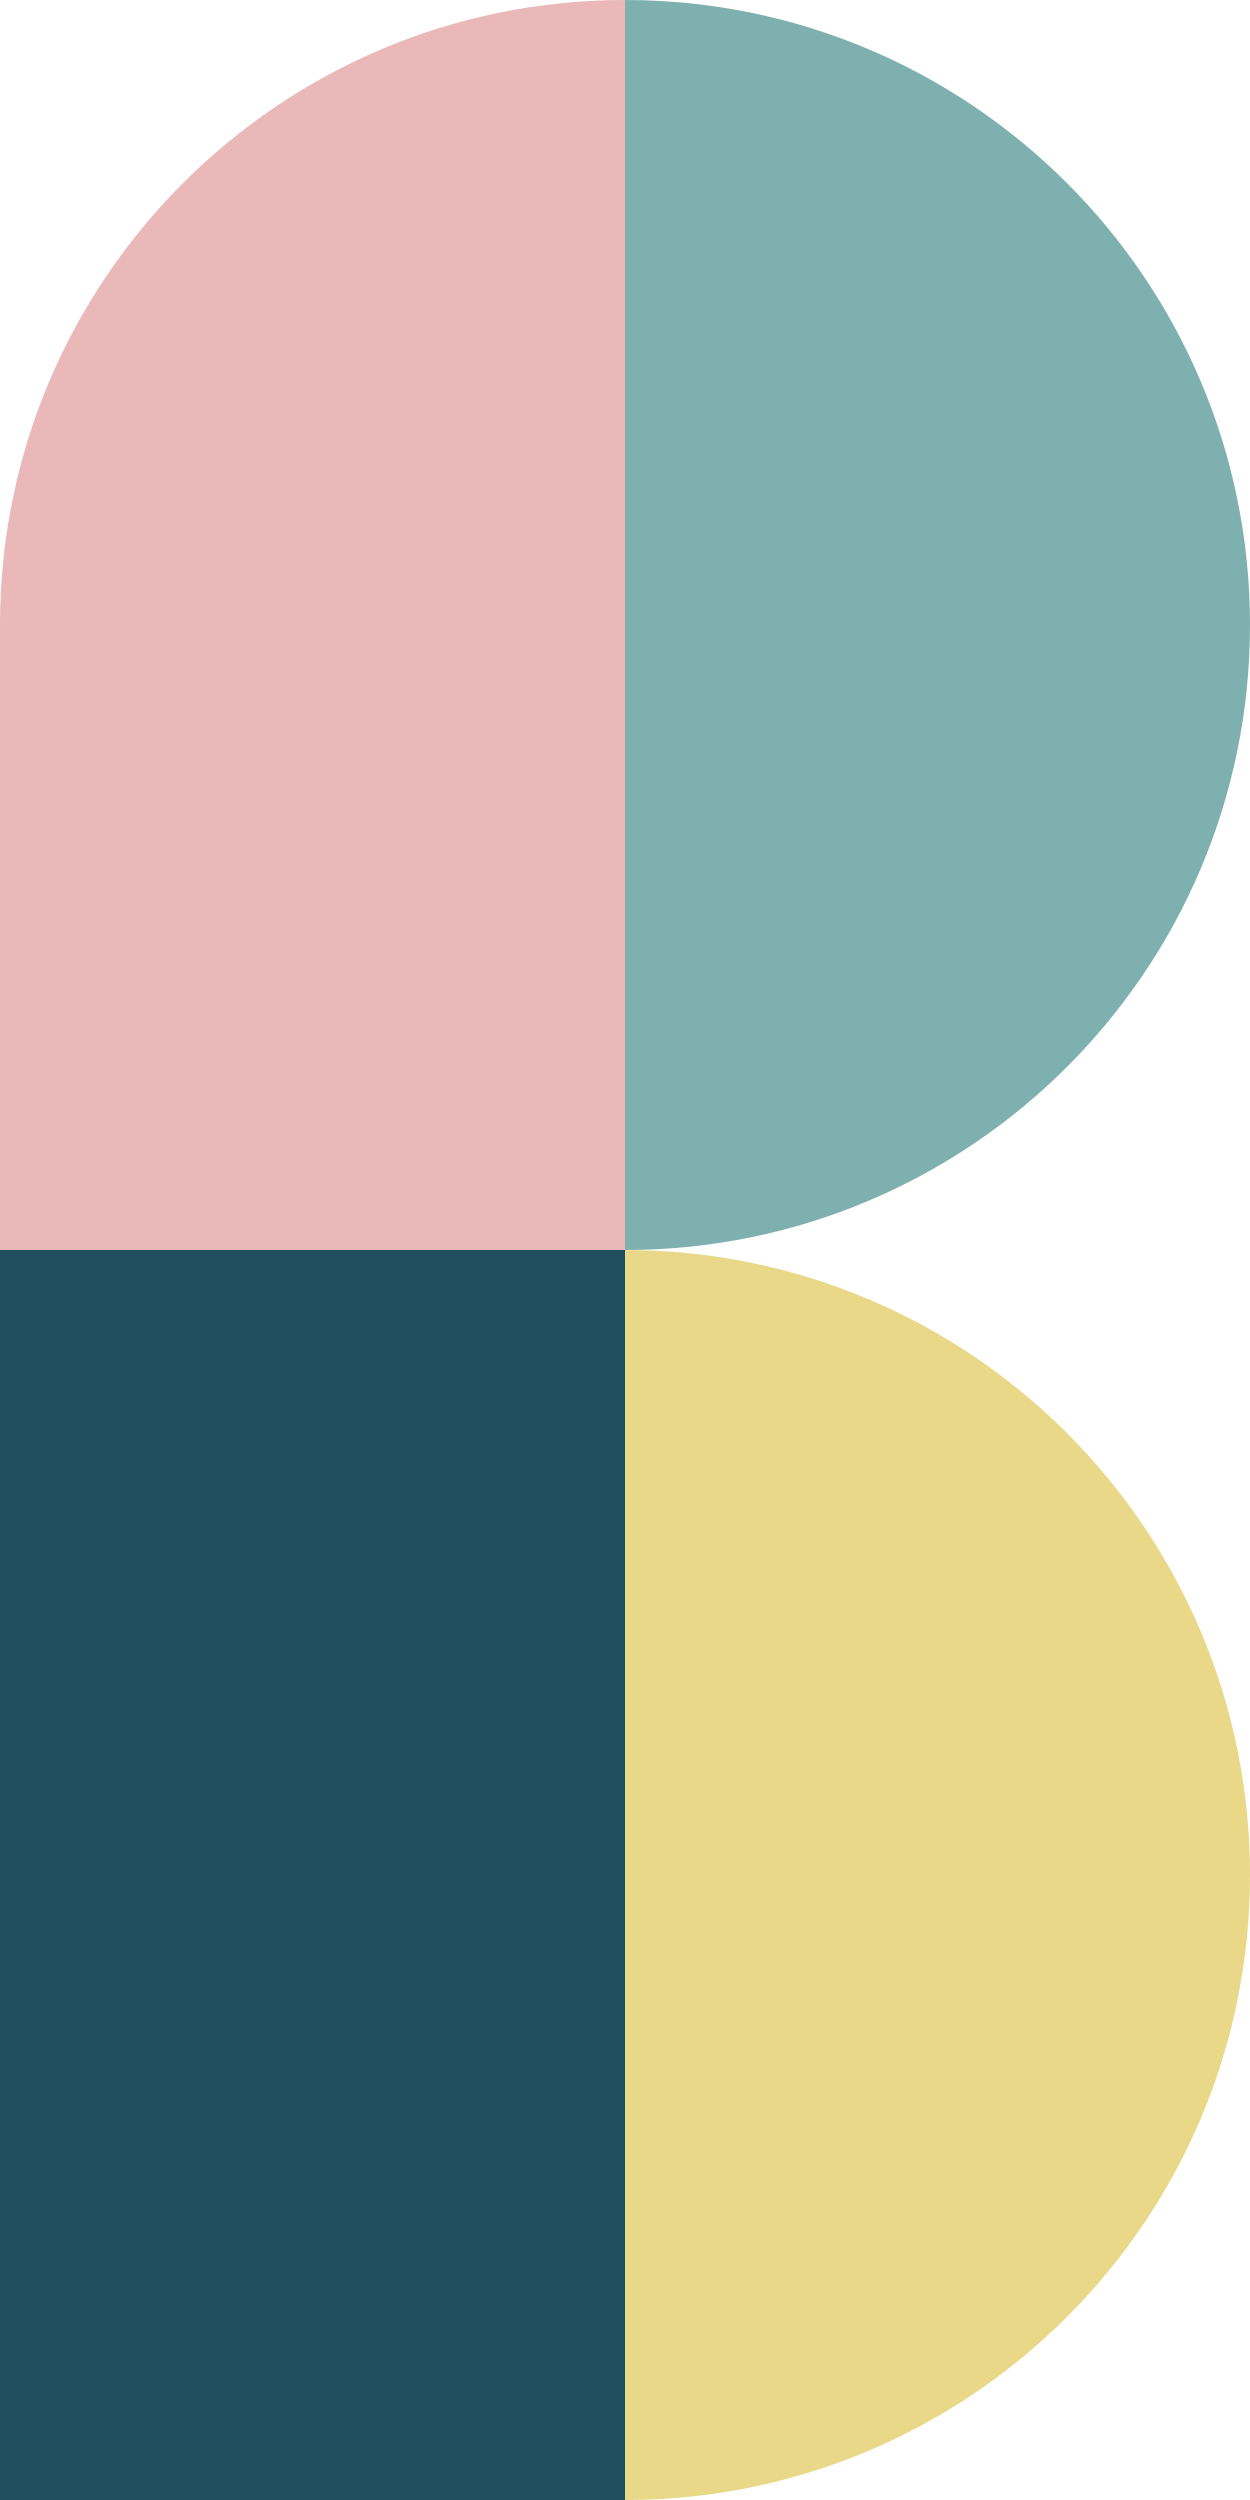
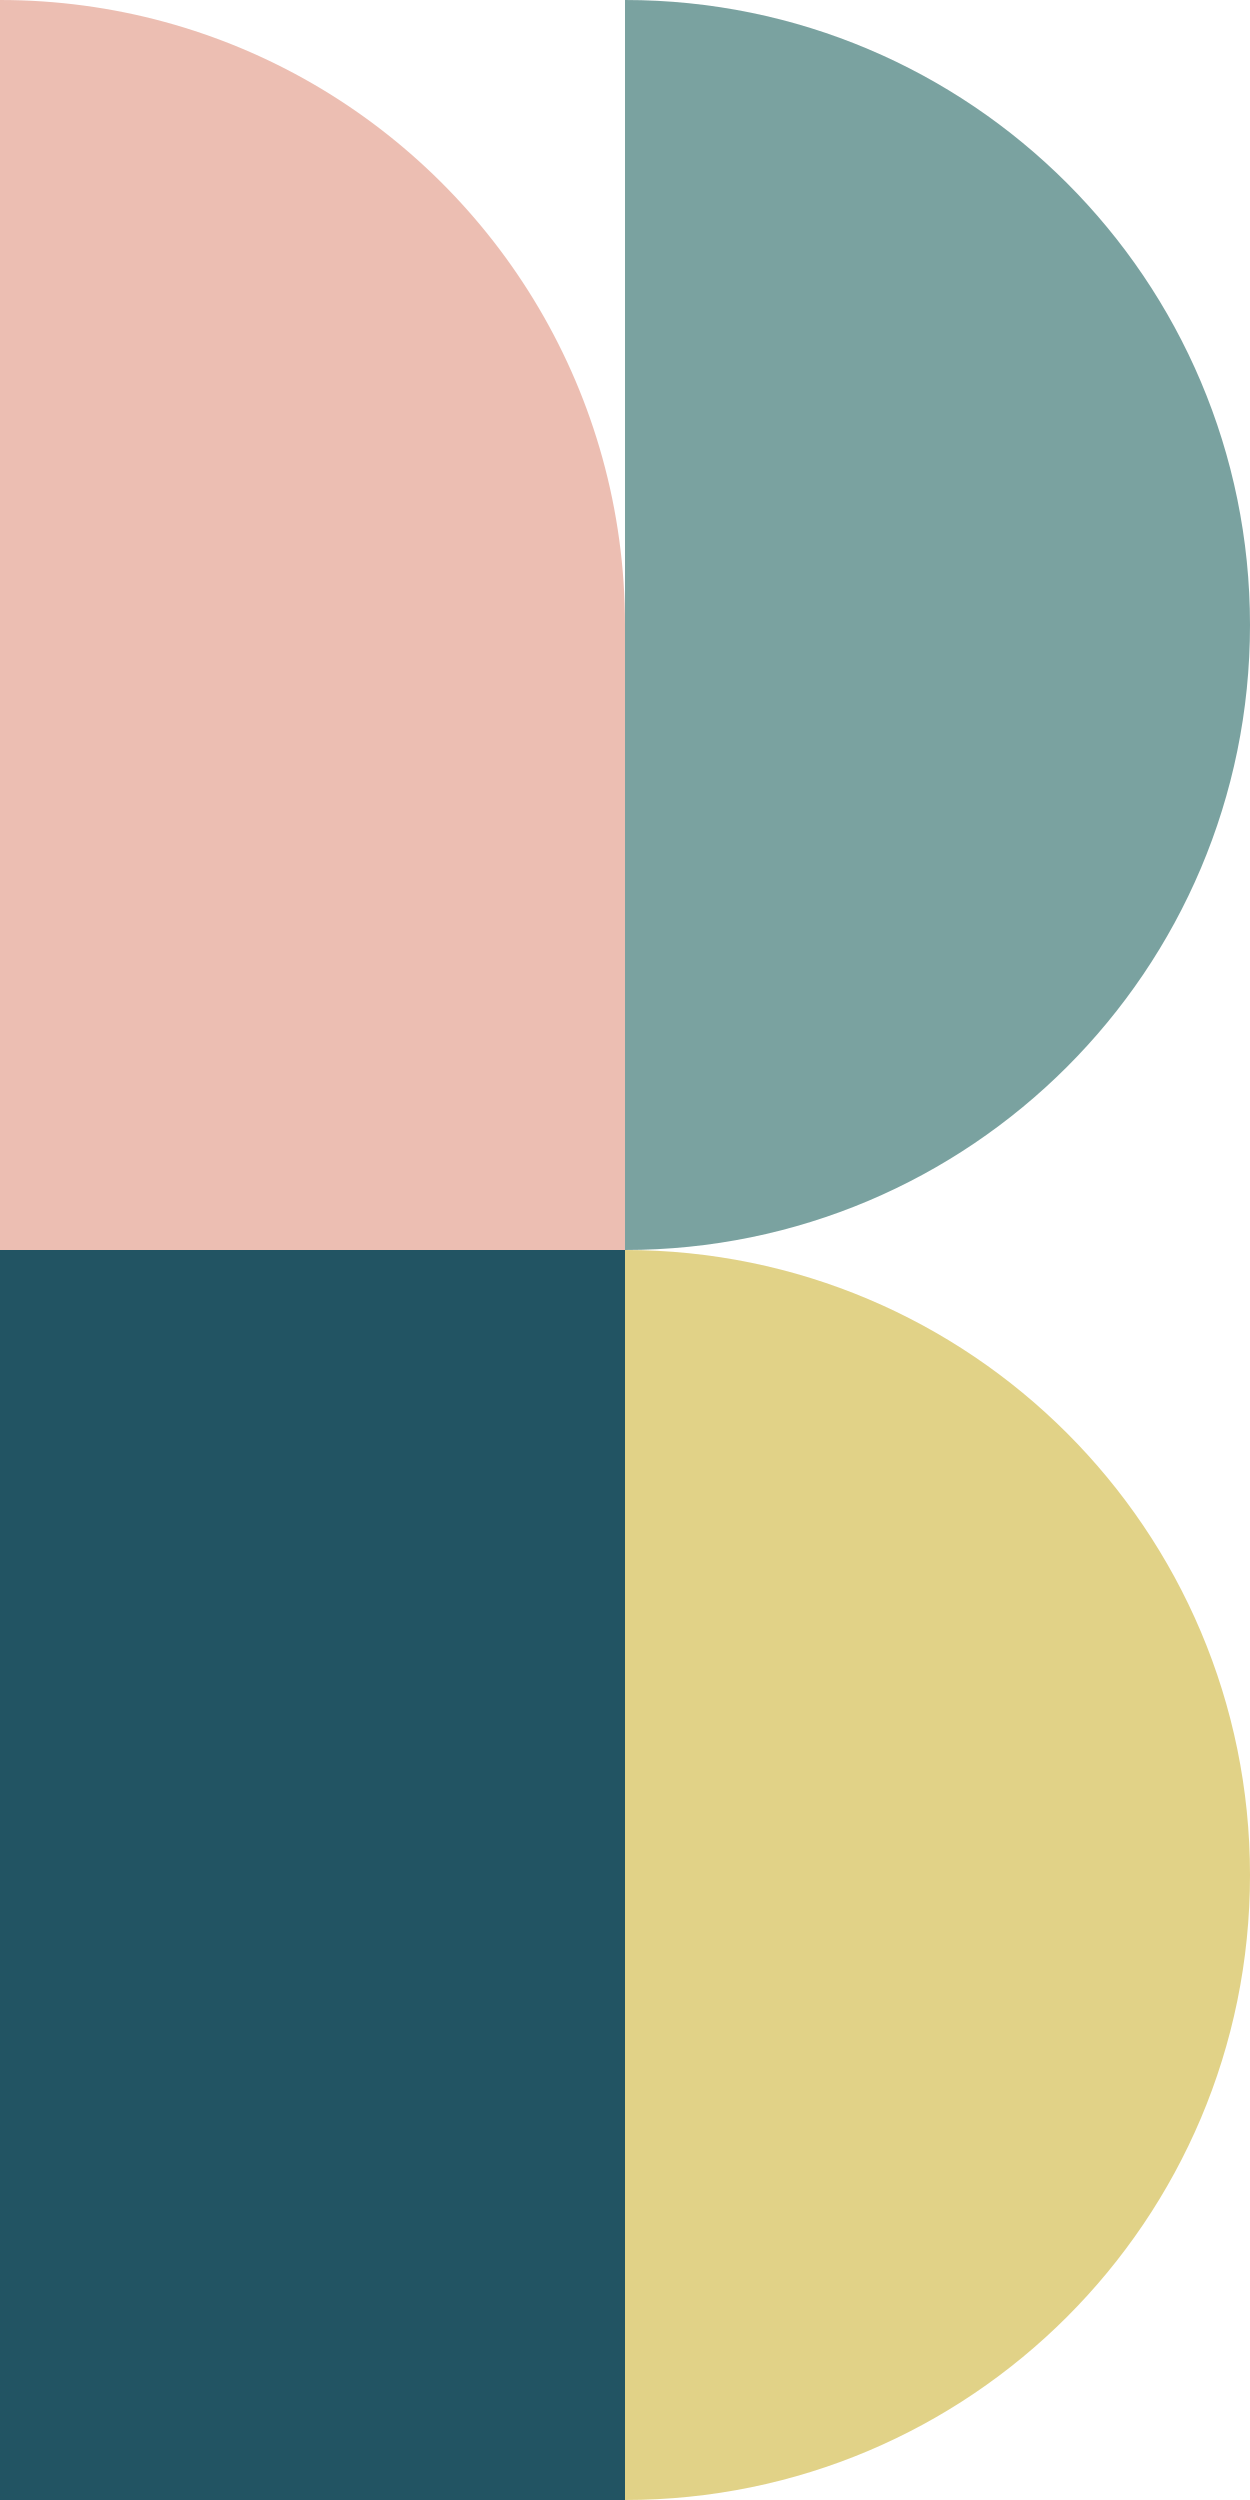
- <svg xmlns="http://www.w3.org/2000/svg" viewBox="0 0 100 200" fill="none">
-   <path d="M50 0 L50 100 L0 100 L0 50 A50 50 0 0 1 50 0Z" fill="#EAB8B8" />
-   <rect x="0" y="100" width="50" height="100" fill="#1F4E5F" />
-   <path d="M50 0 A50 50 0 0 1 50 100 L50 0Z" fill="#7FB0B0" />
-   <path d="M50 100 A50 50 0 0 1 50 200 L50 100Z" fill="#E8D888" />
+ <svg xmlns="http://www.w3.org/2000/svg" id="Layer_2" viewBox="0 0 144 288">
+   <defs>
+     <style>.cls-1{fill:#7aa2a0;}.cls-2{fill:#e1d287;}.cls-3{fill:#225463;}.cls-4{fill:#ecbeb2;}</style>
+   </defs>
+   <g id="Layer_1-2">
+     <path class="cls-2" d="M144,216c0,39.76-32.24,72-72,72v-144c39.76,0,72,32.24,72,72Z" />
+     <path class="cls-1" d="M144,72c0,39.76-32.24,72-72,72V0c39.76,0,72,32.24,72,72Z" />
+     <polygon class="cls-3" points="0 144 0 216 0 288 72 288 72 144 0 144" />
+     <path class="cls-4" d="M36,9.63C25.41,3.51,13.11,0,0,0v144h72v-72c0-26.65-14.48-49.92-36-62.37Z" />
+   </g>
</svg>
